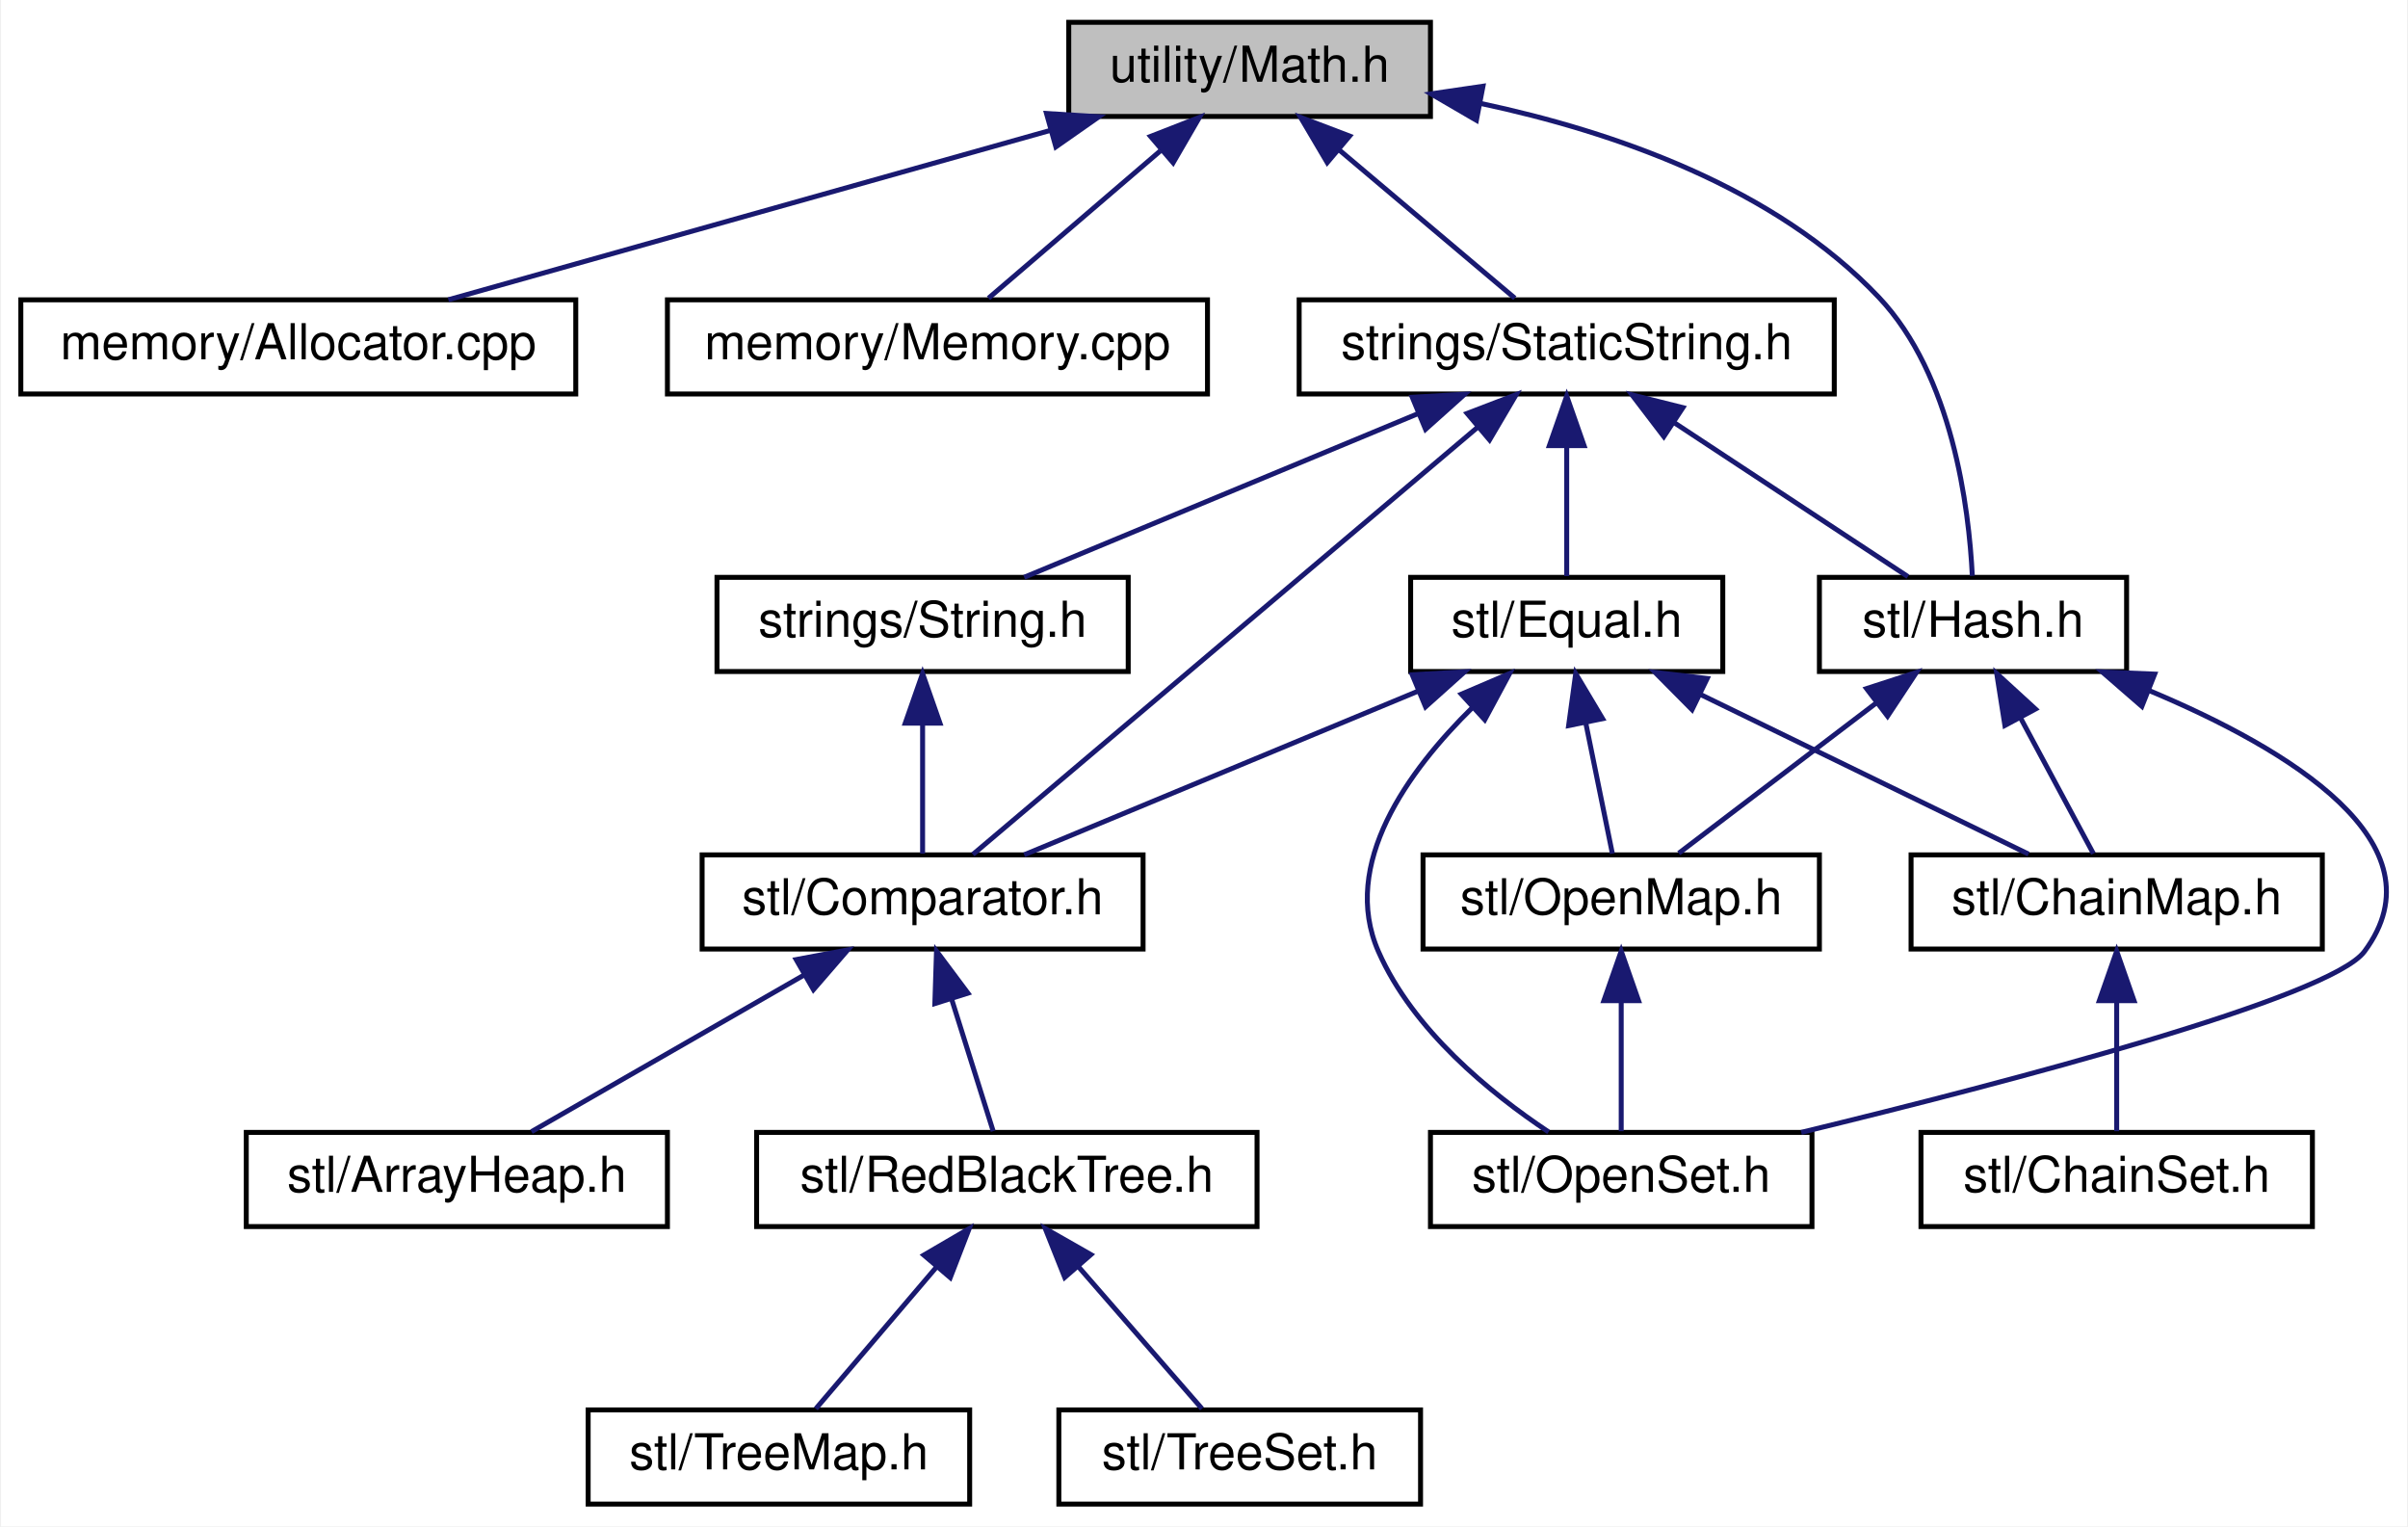
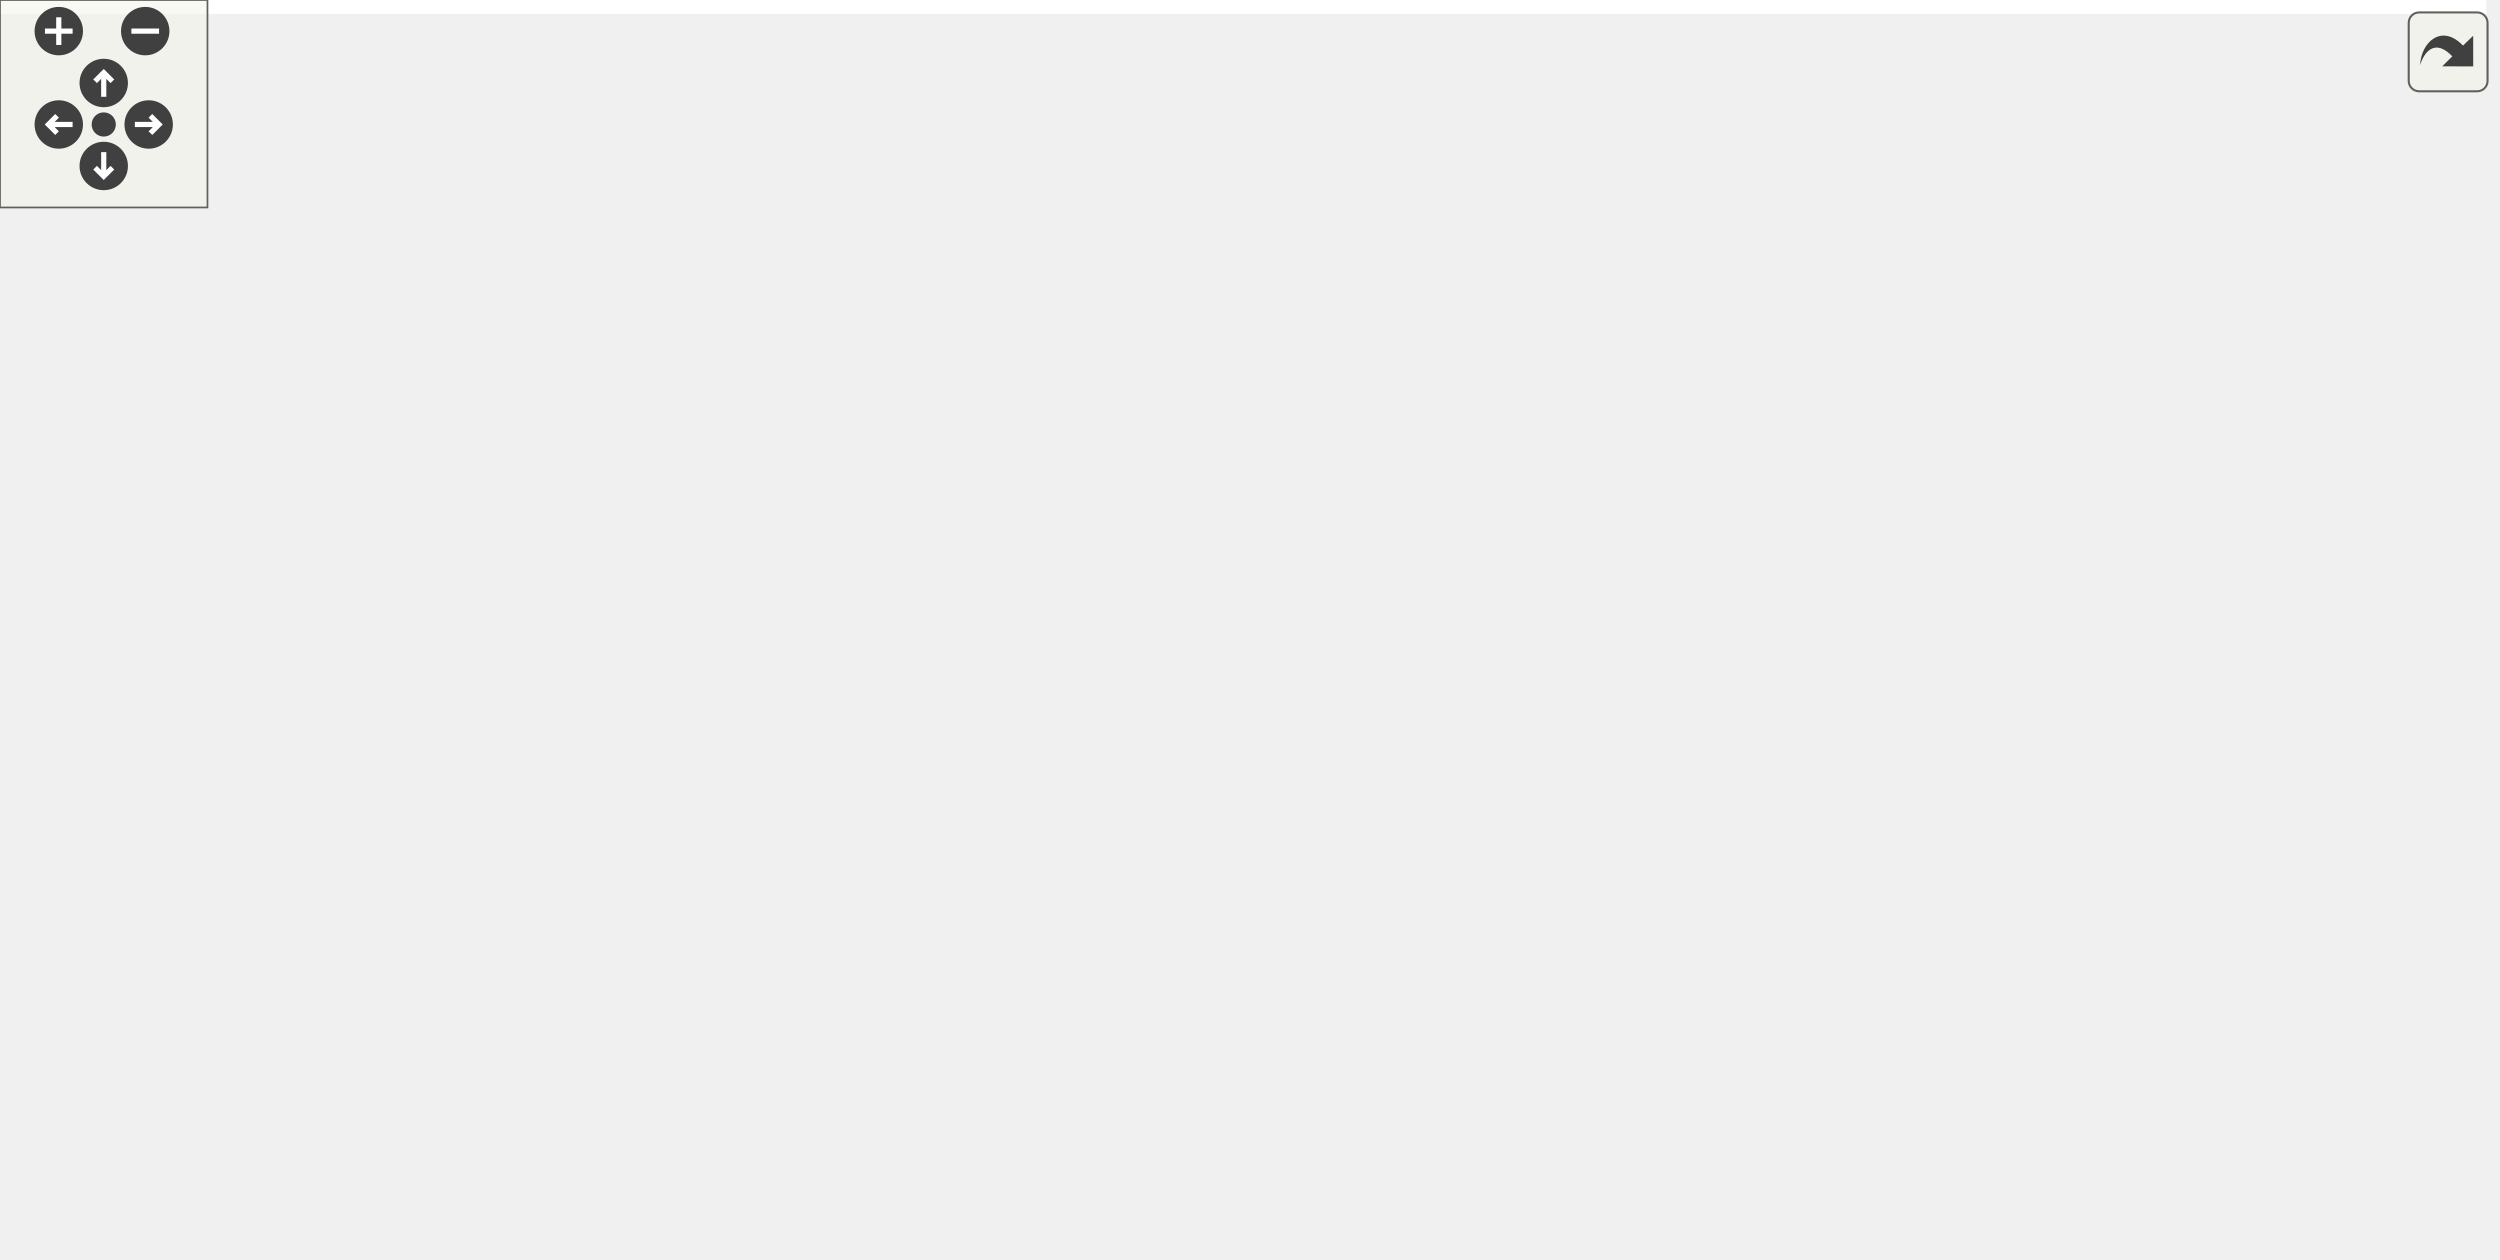
- <svg xmlns="http://www.w3.org/2000/svg" xmlns:xlink="http://www.w3.org/1999/xlink" width="486pt" height="308pt" viewBox="0.00 0.00 485.59 308.00">
-   <g id="graph0" class="graph" transform="scale(1 1) rotate(0) translate(4 304)">
-     <polygon fill="white" stroke="none" points="-4,4 -4,-304 481.594,-304 481.594,4 -4,4" />
-     <g id="node1" class="node">
-       <polygon fill="#bfbfbf" stroke="black" points="211.5,-280.5 211.5,-299.5 284.5,-299.5 284.5,-280.5 211.5,-280.5" />
-       <text text-anchor="middle" x="248" y="-287.5" font-family="Helvetica,sans-Serif" font-size="10.00">utility/Math.h</text>
-     </g>
-     <g id="node2" class="node">
-       <g id="a_node2">
-         <a xlink:href="../../d0/d55/_allocator_8cpp.html" target="_top" xlink:title="Implementation of Allocator. ">
-           <polygon fill="white" stroke="black" points="0,-224.5 0,-243.5 112,-243.5 112,-224.5 0,-224.5" />
-           <text text-anchor="middle" x="56" y="-231.5" font-family="Helvetica,sans-Serif" font-size="10.00">memory/Allocator.cpp</text>
-         </a>
-       </g>
-     </g>
-     <g id="edge1" class="edge">
-       <path fill="none" stroke="midnightblue" d="M207.817,-277.699C171.581,-267.507 119.086,-252.743 86.281,-243.516" />
-       <polygon fill="midnightblue" stroke="midnightblue" points="207.003,-281.105 217.577,-280.444 208.898,-274.367 207.003,-281.105" />
-     </g>
-     <g id="node3" class="node">
-       <g id="a_node3">
-         <a xlink:href="../../df/d64/_memory_8cpp.html" target="_top" xlink:title="Implementation of Memory functions. ">
-           <polygon fill="white" stroke="black" points="130.5,-224.5 130.5,-243.5 239.5,-243.5 239.5,-224.5 130.5,-224.5" />
-           <text text-anchor="middle" x="185" y="-231.5" font-family="Helvetica,sans-Serif" font-size="10.00">memory/Memory.cpp</text>
-         </a>
-       </g>
-     </g>
-     <g id="edge2" class="edge">
-       <path fill="none" stroke="midnightblue" d="M229.96,-273.537C218.727,-263.909 204.681,-251.869 195.306,-243.834" />
-       <polygon fill="midnightblue" stroke="midnightblue" points="228.008,-276.473 237.878,-280.324 232.563,-271.159 228.008,-276.473" />
-     </g>
-     <g id="node4" class="node">
-       <g id="a_node4">
-         <a xlink:href="../../d8/d65/_static_string_8h.html" target="_top" xlink:title="StaticString provides a String that is on stack and is of fixed size. ">
-           <polygon fill="white" stroke="black" points="258,-224.5 258,-243.5 366,-243.5 366,-224.5 258,-224.5" />
-           <text text-anchor="middle" x="312" y="-231.5" font-family="Helvetica,sans-Serif" font-size="10.00">strings/StaticString.h</text>
-         </a>
-       </g>
-     </g>
-     <g id="edge3" class="edge">
-       <path fill="none" stroke="midnightblue" d="M265.991,-273.82C277.458,-264.145 291.913,-251.948 301.53,-243.834" />
-       <polygon fill="midnightblue" stroke="midnightblue" points="263.669,-271.2 258.283,-280.324 268.183,-276.55 263.669,-271.2" />
-     </g>
-     <g id="node15" class="node">
-       <g id="a_node15">
-         <a xlink:href="../../d2/dad/_hash_8h.html" target="_top" xlink:title="stl/Hash.h">
-           <polygon fill="white" stroke="black" points="363,-168.5 363,-187.5 425,-187.5 425,-168.5 363,-168.5" />
-           <text text-anchor="middle" x="394" y="-175.5" font-family="Helvetica,sans-Serif" font-size="10.00">stl/Hash.h</text>
-         </a>
-       </g>
-     </g>
-     <g id="edge22" class="edge">
-       <path fill="none" stroke="midnightblue" d="M294.614,-283.133C321.512,-277.417 354.053,-266.157 375,-244 389.861,-228.28 393.175,-201.578 393.863,-187.802" />
-       <polygon fill="midnightblue" stroke="midnightblue" points="293.773,-279.73 284.618,-285.063 295.1,-286.603 293.773,-279.73" />
-     </g>
-     <g id="node5" class="node">
-       <g id="a_node5">
-         <a xlink:href="../../d7/d0c/_comparator_8h.html" target="_top" xlink:title="Comparator implementation for basic types. ">
-           <polygon fill="white" stroke="black" points="137.5,-112.5 137.5,-131.5 226.5,-131.5 226.5,-112.5 137.5,-112.5" />
-           <text text-anchor="middle" x="182" y="-119.5" font-family="Helvetica,sans-Serif" font-size="10.00">stl/Comparator.h</text>
-         </a>
-       </g>
-     </g>
-     <g id="edge4" class="edge">
-       <path fill="none" stroke="midnightblue" d="M294.055,-217.816C266.367,-194.387 214.133,-150.19 192.153,-131.591" />
-       <polygon fill="midnightblue" stroke="midnightblue" points="291.904,-220.581 301.799,-224.368 296.426,-215.237 291.904,-220.581" />
-     </g>
-     <g id="node10" class="node">
-       <g id="a_node10">
-         <a xlink:href="../../d2/dc2/_equal_8h.html" target="_top" xlink:title="stl/Equal.h">
-           <polygon fill="white" stroke="black" points="280.5,-168.5 280.5,-187.5 343.5,-187.5 343.5,-168.5 280.5,-168.5" />
-           <text text-anchor="middle" x="312" y="-175.5" font-family="Helvetica,sans-Serif" font-size="10.00">stl/Equal.h</text>
-         </a>
-       </g>
-     </g>
-     <g id="edge9" class="edge">
-       <path fill="none" stroke="midnightblue" d="M312,-213.805C312,-204.91 312,-194.78 312,-187.751" />
-       <polygon fill="midnightblue" stroke="midnightblue" points="308.5,-214.083 312,-224.083 315.5,-214.083 308.5,-214.083" />
-     </g>
-     <g id="edge16" class="edge">
-       <path fill="none" stroke="midnightblue" d="M333.833,-218.622C348.813,-208.757 368.197,-195.992 380.858,-187.655" />
-       <polygon fill="midnightblue" stroke="midnightblue" points="331.601,-215.901 325.175,-224.324 335.451,-221.747 331.601,-215.901" />
-     </g>
-     <g id="node16" class="node">
-       <g id="a_node16">
-         <a xlink:href="../../db/db5/_string_8h.html" target="_top" xlink:title="strings/String.h">
-           <polygon fill="white" stroke="black" points="140.5,-168.5 140.5,-187.5 223.5,-187.5 223.5,-168.5 140.5,-168.5" />
-           <text text-anchor="middle" x="182" y="-175.5" font-family="Helvetica,sans-Serif" font-size="10.00">strings/String.h</text>
-         </a>
-       </g>
-     </g>
-     <g id="edge20" class="edge">
-       <path fill="none" stroke="midnightblue" d="M281.915,-220.503C257.543,-210.38 223.86,-196.388 202.503,-187.516" />
-       <polygon fill="midnightblue" stroke="midnightblue" points="280.823,-223.84 291.401,-224.444 283.509,-217.375 280.823,-223.84" />
-     </g>
-     <g id="node6" class="node">
-       <g id="a_node6">
-         <a xlink:href="../../df/d03/_array_heap_8h.html" target="_top" xlink:title="Heap manipulation and implementation. ">
-           <polygon fill="white" stroke="black" points="45.5,-56.5 45.5,-75.5 130.5,-75.5 130.5,-56.5 45.5,-56.5" />
-           <text text-anchor="middle" x="88" y="-63.5" font-family="Helvetica,sans-Serif" font-size="10.00">stl/ArrayHeap.h</text>
-         </a>
-       </g>
-     </g>
-     <g id="edge5" class="edge">
-       <path fill="none" stroke="midnightblue" d="M157.938,-107.177C140.641,-97.241 117.852,-84.149 103.065,-75.654" />
-       <polygon fill="midnightblue" stroke="midnightblue" points="156.483,-110.378 166.897,-112.324 159.97,-104.308 156.483,-110.378" />
-     </g>
-     <g id="node7" class="node">
-       <g id="a_node7">
-         <a xlink:href="../../d5/d08/_red_black_tree_8h.html" target="_top" xlink:title="Red black tree implementation. ">
-           <polygon fill="white" stroke="black" points="148.5,-56.5 148.5,-75.5 249.5,-75.5 249.5,-56.5 148.5,-56.5" />
-           <text text-anchor="middle" x="199" y="-63.5" font-family="Helvetica,sans-Serif" font-size="10.00">stl/RedBlackTree.h</text>
-         </a>
-       </g>
-     </g>
-     <g id="edge6" class="edge">
-       <path fill="none" stroke="midnightblue" d="M187.857,-102.396C190.701,-93.362 193.983,-82.936 196.245,-75.751" />
-       <polygon fill="midnightblue" stroke="midnightblue" points="184.472,-101.493 184.807,-112.083 191.149,-103.596 184.472,-101.493" />
-     </g>
-     <g id="node8" class="node">
-       <g id="a_node8">
-         <a xlink:href="../../df/d87/_tree_map_8h.html" target="_top" xlink:title="Map implementation using red black tree. ">
-           <polygon fill="white" stroke="black" points="114.5,-0.5 114.5,-19.5 191.5,-19.5 191.5,-0.5 114.5,-0.5" />
-           <text text-anchor="middle" x="153" y="-7.5" font-family="Helvetica,sans-Serif" font-size="10.00">stl/TreeMap.h</text>
-         </a>
-       </g>
-     </g>
-     <g id="edge7" class="edge">
-       <path fill="none" stroke="midnightblue" d="M184.886,-48.431C176.824,-38.967 167.041,-27.483 160.455,-19.751" />
-       <polygon fill="midnightblue" stroke="midnightblue" points="182.255,-50.74 191.404,-56.083 187.584,-46.201 182.255,-50.74" />
-     </g>
-     <g id="node9" class="node">
-       <g id="a_node9">
-         <a xlink:href="../../dd/dba/_tree_set_8h.html" target="_top" xlink:title="Set implementation using red black tree. ">
-           <polygon fill="white" stroke="black" points="209.5,-0.5 209.5,-19.5 282.5,-19.5 282.5,-0.5 209.5,-0.5" />
-           <text text-anchor="middle" x="246" y="-7.5" font-family="Helvetica,sans-Serif" font-size="10.00">stl/TreeSet.h</text>
-         </a>
-       </g>
-     </g>
-     <g id="edge8" class="edge">
-       <path fill="none" stroke="midnightblue" d="M213.421,-48.431C221.658,-38.967 231.654,-27.483 238.383,-19.751" />
-       <polygon fill="midnightblue" stroke="midnightblue" points="210.686,-46.242 206.761,-56.083 215.966,-50.838 210.686,-46.242" />
-     </g>
-     <g id="edge10" class="edge">
-       <path fill="none" stroke="midnightblue" d="M281.915,-164.503C257.543,-154.38 223.86,-140.388 202.503,-131.516" />
-       <polygon fill="midnightblue" stroke="midnightblue" points="280.823,-167.84 291.401,-168.444 283.509,-161.375 280.823,-167.84" />
-     </g>
-     <g id="node11" class="node">
-       <g id="a_node11">
-         <a xlink:href="../../d3/dbe/_chain_map_8h.html" target="_top" xlink:title="Hasher map implementation. ">
-           <polygon fill="white" stroke="black" points="381.5,-112.5 381.5,-131.5 464.5,-131.5 464.5,-112.5 381.5,-112.5" />
-           <text text-anchor="middle" x="423" y="-119.5" font-family="Helvetica,sans-Serif" font-size="10.00">stl/ChainMap.h</text>
-         </a>
-       </g>
-     </g>
-     <g id="edge11" class="edge">
-       <path fill="none" stroke="midnightblue" d="M339.005,-163.862C359.588,-153.849 387.345,-140.346 405.21,-131.655" />
-       <polygon fill="midnightblue" stroke="midnightblue" points="337.295,-160.802 329.834,-168.324 340.358,-167.097 337.295,-160.802" />
-     </g>
-     <g id="node13" class="node">
-       <g id="a_node13">
-         <a xlink:href="../../d5/d7a/_open_map_8h.html" target="_top" xlink:title="Hash map implementation. ">
-           <polygon fill="white" stroke="black" points="283,-112.5 283,-131.5 363,-131.5 363,-112.5 283,-112.5" />
-           <text text-anchor="middle" x="323" y="-119.5" font-family="Helvetica,sans-Serif" font-size="10.00">stl/OpenMap.h</text>
-         </a>
-       </g>
-     </g>
-     <g id="edge13" class="edge">
-       <path fill="none" stroke="midnightblue" d="M315.85,-158.101C317.676,-149.136 319.77,-138.858 321.217,-131.751" />
-       <polygon fill="midnightblue" stroke="midnightblue" points="312.383,-157.586 313.816,-168.083 319.242,-158.983 312.383,-157.586" />
-     </g>
-     <g id="node14" class="node">
-       <g id="a_node14">
-         <a xlink:href="../../d0/de6/_open_set_8h.html" target="_top" xlink:title="Hash set implementation. ">
-           <polygon fill="white" stroke="black" points="284.5,-56.5 284.5,-75.5 361.5,-75.5 361.5,-56.5 284.5,-56.5" />
-           <text text-anchor="middle" x="323" y="-63.5" font-family="Helvetica,sans-Serif" font-size="10.00">stl/OpenSet.h</text>
-         </a>
-       </g>
-     </g>
-     <g id="edge15" class="edge">
-       <path fill="none" stroke="midnightblue" d="M293.029,-161.284C279.971,-148.445 266.264,-129.607 274,-112 280.969,-96.138 296.594,-83.415 308.339,-75.598" />
-       <polygon fill="midnightblue" stroke="midnightblue" points="290.734,-163.928 300.475,-168.095 295.459,-158.763 290.734,-163.928" />
-     </g>
-     <g id="node12" class="node">
-       <g id="a_node12">
-         <a xlink:href="../../d6/d59/_chain_set_8h.html" target="_top" xlink:title="Hash set implementation. ">
-           <polygon fill="white" stroke="black" points="383.5,-56.5 383.5,-75.5 462.5,-75.5 462.5,-56.5 383.5,-56.5" />
-           <text text-anchor="middle" x="423" y="-63.5" font-family="Helvetica,sans-Serif" font-size="10.00">stl/ChainSet.h</text>
-         </a>
-       </g>
-     </g>
-     <g id="edge12" class="edge">
-       <path fill="none" stroke="midnightblue" d="M423,-101.805C423,-92.91 423,-82.78 423,-75.751" />
-       <polygon fill="midnightblue" stroke="midnightblue" points="419.5,-102.083 423,-112.083 426.5,-102.083 419.5,-102.083" />
-     </g>
-     <g id="edge14" class="edge">
-       <path fill="none" stroke="midnightblue" d="M323,-101.805C323,-92.91 323,-82.78 323,-75.751" />
-       <polygon fill="midnightblue" stroke="midnightblue" points="319.5,-102.083 323,-112.083 326.5,-102.083 319.5,-102.083" />
-     </g>
-     <g id="edge17" class="edge">
-       <path fill="none" stroke="midnightblue" d="M403.676,-158.983C408.598,-149.817 414.358,-139.092 418.3,-131.751" />
-       <polygon fill="midnightblue" stroke="midnightblue" points="400.437,-157.617 398.789,-168.083 406.604,-160.929 400.437,-157.617" />
-     </g>
-     <g id="edge18" class="edge">
-       <path fill="none" stroke="midnightblue" d="M374.41,-162.101C361.632,-152.382 345.387,-140.027 334.615,-131.834" />
-       <polygon fill="midnightblue" stroke="midnightblue" points="372.514,-165.056 382.593,-168.324 376.752,-159.484 372.514,-165.056" />
-     </g>
-     <g id="edge19" class="edge">
-       <path fill="none" stroke="midnightblue" d="M429.727,-164.583C457.665,-152.863 489.265,-133.861 473,-112 466.062,-102.675 401.465,-85.729 359.334,-75.504" />
-       <polygon fill="midnightblue" stroke="midnightblue" points="428.082,-161.47 420.083,-168.417 430.668,-167.975 428.082,-161.47" />
-     </g>
-     <g id="edge21" class="edge">
-       <path fill="none" stroke="midnightblue" d="M182,-157.805C182,-148.91 182,-138.78 182,-131.751" />
-       <polygon fill="midnightblue" stroke="midnightblue" points="178.5,-158.083 182,-168.083 185.5,-158.083 178.5,-158.083" />
+ <svg xmlns="http://www.w3.org/2000/svg" xmlns:xlink="http://www.w3.org/1999/xlink" id="main" version="1.1" xml:space="preserve">
+   <style type="text/css">
+ .edge:hover path { stroke: red; }
+ .edge:hover polygon { stroke: red; fill: red; }
+ </style>
+   <defs>
+     <circle id="rim" cx="0" cy="0" r="7" />
+     <circle id="rim2" cx="0" cy="0" r="3.5" />
+     <g id="zoomPlus">
+       <use xlink:href="#rim" fill="#404040">
+         <set attributeName="fill" to="#808080" begin="zoomplus.mouseover" end="zoomplus.mouseout" />
+       </use>
+       <path d="M-4,0h8M0,-4v8" fill="none" stroke="white" stroke-width="1.5" pointer-events="none" />
+     </g>
+     <g id="zoomMin">
+       <use xlink:href="#rim" fill="#404040">
+         <set attributeName="fill" to="#808080" begin="zoomminus.mouseover" end="zoomminus.mouseout" />
+       </use>
+       <path d="M-4,0h8" fill="none" stroke="white" stroke-width="1.5" pointer-events="none" />
+     </g>
+     <g id="dirArrow">
+       <path fill="none" stroke="white" stroke-width="1.5" d="M0,-3.0v7 M-2.5,-0.5L0,-3.0L2.5,-0.5" />
+     </g>
+     <g id="resetDef">
+       <use xlink:href="#rim2" fill="#404040">
+         <set attributeName="fill" to="#808080" begin="reset.mouseover" end="reset.mouseout" />
+       </use>
+     </g>
+   </defs>
+   <svg id="graph" class="graph">
+     <g id="viewport">
+       <polygon fill="white" stroke="none" points="-4,4 -4,-304 719,-304 719,4 -4,4" />
+       <g id="node1" class="node">
+         <polygon fill="#bfbfbf" stroke="black" points="453.5,-280.5 453.5,-299.5 526.5,-299.5 526.5,-280.5 453.5,-280.5" />
+         <text text-anchor="middle" x="490" y="-287.5" font-family="Helvetica,sans-Serif" font-size="10.00">utility/Math.h</text>
+       </g>
+       <g id="node2" class="node">
+         <g id="a_node2">
+           <a xlink:href="../../d8/d65/_static_string_8h.html" target="_top" xlink:title="StaticString provides a String that is on stack and is of fixed size. ">
+             <polygon fill="white" stroke="black" points="283,-224.5 283,-243.5 391,-243.5 391,-224.5 283,-224.5" />
+             <text text-anchor="middle" x="337" y="-231.5" font-family="Helvetica,sans-Serif" font-size="10.00">strings/StaticString.h</text>
+           </a>
+         </g>
+       </g>
+       <g id="edge1" class="edge">
+         <path fill="none" stroke="midnightblue" d="M456.111,-277.039C427.323,-266.879 386.713,-252.546 361.13,-243.516" />
+         <polygon fill="midnightblue" stroke="midnightblue" points="455.162,-280.416 465.757,-280.444 457.492,-273.815 455.162,-280.416" />
+       </g>
+       <g id="node16" class="node">
+         <g id="a_node16">
+           <a xlink:href="../../d2/dad/_hash_8h.html" target="_top" xlink:title="stl/Hash.h">
+             <polygon fill="white" stroke="black" points="432,-168.5 432,-187.5 494,-187.5 494,-168.5 432,-168.5" />
+             <text text-anchor="middle" x="463" y="-175.5" font-family="Helvetica,sans-Serif" font-size="10.00">stl/Hash.h</text>
+           </a>
+         </g>
+       </g>
+       <g id="edge25" class="edge">
+         <path fill="none" stroke="midnightblue" d="M479.026,-271.675C474.467,-263.583 469.633,-253.627 467,-244 461.631,-224.37 461.835,-200.21 462.429,-187.595" />
+         <polygon fill="midnightblue" stroke="midnightblue" points="476.151,-273.686 484.285,-280.474 482.159,-270.095 476.151,-273.686" />
+       </g>
+       <g id="node18" class="node">
+         <g id="a_node18">
+           <a xlink:href="../../d0/d55/_allocator_8cpp.html" target="_top" xlink:title="Implementation of Allocator. ">
+             <polygon fill="white" stroke="black" points="476,-224.5 476,-243.5 588,-243.5 588,-224.5 476,-224.5" />
+             <text text-anchor="middle" x="532" y="-231.5" font-family="Helvetica,sans-Serif" font-size="10.00">memory/Allocator.cpp</text>
+           </a>
+         </g>
+       </g>
+       <g id="edge23" class="edge">
+         <path fill="none" stroke="midnightblue" d="M503.11,-272.144C510.428,-262.736 519.241,-251.405 525.194,-243.751" />
+         <polygon fill="midnightblue" stroke="midnightblue" points="500.312,-270.041 496.935,-280.083 505.838,-274.338 500.312,-270.041" />
+       </g>
+       <g id="node19" class="node">
+         <g id="a_node19">
+           <a xlink:href="../../df/d64/_memory_8cpp.html" target="_top" xlink:title="Implementation of Memory functions. ">
+             <polygon fill="white" stroke="black" points="606.5,-224.5 606.5,-243.5 715.5,-243.5 715.5,-224.5 606.5,-224.5" />
+             <text text-anchor="middle" x="661" y="-231.5" font-family="Helvetica,sans-Serif" font-size="10.00">memory/Memory.cpp</text>
+           </a>
+         </g>
+       </g>
+       <g id="edge24" class="edge">
+         <path fill="none" stroke="midnightblue" d="M527.036,-277.304C559.257,-267.129 605.189,-252.625 634.031,-243.516" />
+         <polygon fill="midnightblue" stroke="midnightblue" points="525.577,-274.095 517.095,-280.444 527.685,-280.77 525.577,-274.095" />
+       </g>
+       <g id="node3" class="node">
+         <g id="a_node3">
+           <a xlink:href="../../de/d6d/_bitset_8h.html" target="_top" xlink:title="Bitset is a class that provides bits manipulation methods. ">
+             <polygon fill="white" stroke="black" points="97,-168.5 97,-187.5 161,-187.5 161,-168.5 97,-168.5" />
+             <text text-anchor="middle" x="129" y="-175.5" font-family="Helvetica,sans-Serif" font-size="10.00">stl/Bitset.h</text>
+           </a>
+         </g>
+       </g>
+       <g id="edge2" class="edge">
+         <path fill="none" stroke="midnightblue" d="M294.161,-221.878C254.632,-211.616 196.818,-196.607 161.121,-187.339" />
+         <polygon fill="midnightblue" stroke="midnightblue" points="293.483,-225.318 304.042,-224.444 295.242,-218.543 293.483,-225.318" />
+       </g>
+       <g id="node6" class="node">
+         <g id="a_node6">
+           <a xlink:href="../../d7/d0c/_comparator_8h.html" target="_top" xlink:title="Comparator implementation for basic types. ">
+             <polygon fill="white" stroke="black" points="236.5,-112.5 236.5,-131.5 325.5,-131.5 325.5,-112.5 236.5,-112.5" />
+             <text text-anchor="middle" x="281" y="-119.5" font-family="Helvetica,sans-Serif" font-size="10.00">stl/Comparator.h</text>
+           </a>
+         </g>
+       </g>
+       <g id="edge5" class="edge">
+         <path fill="none" stroke="midnightblue" d="M327.999,-215.32C315.806,-191.37 294.516,-149.548 285.374,-131.591" />
+         <polygon fill="midnightblue" stroke="midnightblue" points="324.95,-217.045 332.606,-224.368 331.188,-213.869 324.95,-217.045" />
+       </g>
+       <g id="node11" class="node">
+         <g id="a_node11">
+           <a xlink:href="../../d2/dc2/_equal_8h.html" target="_top" xlink:title="stl/Equal.h">
+             <polygon fill="white" stroke="black" points="350.5,-168.5 350.5,-187.5 413.5,-187.5 413.5,-168.5 350.5,-168.5" />
+             <text text-anchor="middle" x="382" y="-175.5" font-family="Helvetica,sans-Serif" font-size="10.00">stl/Equal.h</text>
+           </a>
+         </g>
+       </g>
+       <g id="edge10" class="edge">
+         <path fill="none" stroke="midnightblue" d="M351.047,-216.144C358.887,-206.736 368.329,-195.405 374.707,-187.751" />
+         <polygon fill="midnightblue" stroke="midnightblue" points="348.144,-214.16 344.431,-224.083 353.521,-218.641 348.144,-214.16" />
+       </g>
+       <g id="edge17" class="edge">
+         <path fill="none" stroke="midnightblue" d="M366.16,-220.503C389.781,-210.38 422.428,-196.388 443.128,-187.516" />
+         <polygon fill="midnightblue" stroke="midnightblue" points="364.778,-217.287 356.965,-224.444 367.535,-223.721 364.778,-217.287" />
+       </g>
+       <g id="node17" class="node">
+         <g id="a_node17">
+           <a xlink:href="../../db/db5/_string_8h.html" target="_top" xlink:title="strings/String.h">
+             <polygon fill="white" stroke="black" points="210.5,-168.5 210.5,-187.5 293.5,-187.5 293.5,-168.5 210.5,-168.5" />
+             <text text-anchor="middle" x="252" y="-175.5" font-family="Helvetica,sans-Serif" font-size="10.00">strings/String.h</text>
+           </a>
+         </g>
+       </g>
+       <g id="edge21" class="edge">
+         <path fill="none" stroke="midnightblue" d="M314.806,-218.901C299.22,-208.999 278.87,-196.071 265.623,-187.655" />
+         <polygon fill="midnightblue" stroke="midnightblue" points="313.026,-221.916 323.343,-224.324 316.779,-216.007 313.026,-221.916" />
+       </g>
+       <g id="node4" class="node">
+         <g id="a_node4">
+           <a xlink:href="../../de/d66/_packet_constructor_8h.html" target="_top" xlink:title="comm/PacketConstructor.h">
+             <polygon fill="white" stroke="black" points="32.5,-112.5 32.5,-131.5 169.5,-131.5 169.5,-112.5 32.5,-112.5" />
+             <text text-anchor="middle" x="101" y="-119.5" font-family="Helvetica,sans-Serif" font-size="10.00">comm/PacketConstructor.h</text>
+           </a>
+         </g>
+       </g>
+       <g id="edge3" class="edge">
+         <path fill="none" stroke="midnightblue" d="M119.658,-158.983C114.905,-149.817 109.344,-139.092 105.538,-131.751" />
+         <polygon fill="midnightblue" stroke="midnightblue" points="116.666,-160.817 124.376,-168.083 122.88,-157.594 116.666,-160.817" />
+       </g>
+       <g id="node5" class="node">
+         <g id="a_node5">
+           <a xlink:href="../../d9/dde/_packet_constructor_8cpp.html" target="_top" xlink:title="Creates a packet for sending data from the slave systems to the main computer. ">
+             <polygon fill="white" stroke="black" points="-0.5,-56.5 -0.5,-75.5 146.5,-75.5 146.5,-56.5 -0.5,-56.5" />
+             <text text-anchor="middle" x="73" y="-63.5" font-family="Helvetica,sans-Serif" font-size="10.00">comm/PacketConstructor.cpp</text>
+           </a>
+         </g>
+       </g>
+       <g id="edge4" class="edge">
+         <path fill="none" stroke="midnightblue" d="M91.658,-102.983C86.905,-93.817 81.344,-83.092 77.538,-75.751" />
+         <polygon fill="midnightblue" stroke="midnightblue" points="88.666,-104.817 96.376,-112.083 94.88,-101.594 88.666,-104.817" />
+       </g>
+       <g id="node7" class="node">
+         <g id="a_node7">
+           <a xlink:href="../../df/d03/_array_heap_8h.html" target="_top" xlink:title="Heap manipulation and implementation. ">
+             <polygon fill="white" stroke="black" points="283.5,-56.5 283.5,-75.5 368.5,-75.5 368.5,-56.5 283.5,-56.5" />
+             <text text-anchor="middle" x="326" y="-63.5" font-family="Helvetica,sans-Serif" font-size="10.00">stl/ArrayHeap.h</text>
+           </a>
+         </g>
+       </g>
+       <g id="edge6" class="edge">
+         <path fill="none" stroke="midnightblue" d="M295.047,-104.144C302.887,-94.736 312.329,-83.405 318.707,-75.751" />
+         <polygon fill="midnightblue" stroke="midnightblue" points="292.144,-102.16 288.431,-112.083 297.521,-106.641 292.144,-102.16" />
+       </g>
+       <g id="node8" class="node">
+         <g id="a_node8">
+           <a xlink:href="../../d5/d08/_red_black_tree_8h.html" target="_top" xlink:title="Red black tree implementation. ">
+             <polygon fill="white" stroke="black" points="164.5,-56.5 164.5,-75.5 265.5,-75.5 265.5,-56.5 164.5,-56.5" />
+             <text text-anchor="middle" x="215" y="-63.5" font-family="Helvetica,sans-Serif" font-size="10.00">stl/RedBlackTree.h</text>
+           </a>
+         </g>
+       </g>
+       <g id="edge7" class="edge">
+         <path fill="none" stroke="midnightblue" d="M262.446,-105.82C250.622,-96.145 235.714,-83.948 225.797,-75.834" />
+         <polygon fill="midnightblue" stroke="midnightblue" points="260.44,-108.7 270.396,-112.324 264.873,-103.283 260.44,-108.7" />
+       </g>
+       <g id="node9" class="node">
+         <g id="a_node9">
+           <a xlink:href="../../df/d87/_tree_map_8h.html" target="_top" xlink:title="Map implementation using red black tree. ">
+             <polygon fill="white" stroke="black" points="129.5,-0.5 129.5,-19.5 206.5,-19.5 206.5,-0.5 129.5,-0.5" />
+             <text text-anchor="middle" x="168" y="-7.5" font-family="Helvetica,sans-Serif" font-size="10.00">stl/TreeMap.h</text>
+           </a>
+         </g>
+       </g>
+       <g id="edge8" class="edge">
+         <path fill="none" stroke="midnightblue" d="M200.579,-48.431C192.342,-38.967 182.346,-27.483 175.617,-19.751" />
+         <polygon fill="midnightblue" stroke="midnightblue" points="198.034,-50.838 207.239,-56.083 203.314,-46.242 198.034,-50.838" />
+       </g>
+       <g id="node10" class="node">
+         <g id="a_node10">
+           <a xlink:href="../../dd/dba/_tree_set_8h.html" target="_top" xlink:title="Set implementation using red black tree. ">
+             <polygon fill="white" stroke="black" points="224.5,-0.5 224.5,-19.5 297.5,-19.5 297.5,-0.5 224.5,-0.5" />
+             <text text-anchor="middle" x="261" y="-7.5" font-family="Helvetica,sans-Serif" font-size="10.00">stl/TreeSet.h</text>
+           </a>
+         </g>
+       </g>
+       <g id="edge9" class="edge">
+         <path fill="none" stroke="midnightblue" d="M229.114,-48.431C237.176,-38.967 246.959,-27.483 253.545,-19.751" />
+         <polygon fill="midnightblue" stroke="midnightblue" points="226.416,-46.201 222.596,-56.083 231.745,-50.74 226.416,-46.201" />
+       </g>
+       <g id="edge11" class="edge">
+         <path fill="none" stroke="midnightblue" d="M356.917,-163.59C338.243,-153.605 313.296,-140.267 297.187,-131.655" />
+         <polygon fill="midnightblue" stroke="midnightblue" points="355.304,-166.696 365.773,-168.324 358.604,-160.522 355.304,-166.696" />
+       </g>
+       <g id="node12" class="node">
+         <g id="a_node12">
+           <a xlink:href="../../d3/dbe/_chain_map_8h.html" target="_top" xlink:title="Hasher map implementation. ">
+             <polygon fill="white" stroke="black" points="382.5,-112.5 382.5,-131.5 465.5,-131.5 465.5,-112.5 382.5,-112.5" />
+             <text text-anchor="middle" x="424" y="-119.5" font-family="Helvetica,sans-Serif" font-size="10.00">stl/ChainMap.h</text>
+           </a>
+         </g>
+       </g>
+       <g id="edge12" class="edge">
+         <path fill="none" stroke="midnightblue" d="M395.11,-160.144C402.428,-150.736 411.241,-139.405 417.194,-131.751" />
+         <polygon fill="midnightblue" stroke="midnightblue" points="392.312,-158.041 388.935,-168.083 397.838,-162.338 392.312,-158.041" />
+       </g>
+       <g id="node14" class="node">
+         <g id="a_node14">
+           <a xlink:href="../../d5/d7a/_open_map_8h.html" target="_top" xlink:title="Hash map implementation. ">
+             <polygon fill="white" stroke="black" points="484,-112.5 484,-131.5 564,-131.5 564,-112.5 484,-112.5" />
+             <text text-anchor="middle" x="524" y="-119.5" font-family="Helvetica,sans-Serif" font-size="10.00">stl/OpenMap.h</text>
+           </a>
+         </g>
+       </g>
+       <g id="edge14" class="edge">
+         <path fill="none" stroke="midnightblue" d="M414.155,-164.772C440.828,-154.629 478.069,-140.467 501.605,-131.516" />
+         <polygon fill="midnightblue" stroke="midnightblue" points="412.603,-161.618 404.5,-168.444 415.091,-168.16 412.603,-161.618" />
+       </g>
+       <g id="node15" class="node">
+         <g id="a_node15">
+           <a xlink:href="../../d0/de6/_open_set_8h.html" target="_top" xlink:title="Hash set implementation. ">
+             <polygon fill="white" stroke="black" points="485.5,-56.5 485.5,-75.5 562.5,-75.5 562.5,-56.5 485.5,-56.5" />
+             <text text-anchor="middle" x="524" y="-63.5" font-family="Helvetica,sans-Serif" font-size="10.00">stl/OpenSet.h</text>
+           </a>
+         </g>
+       </g>
+       <g id="edge16" class="edge">
+         <path fill="none" stroke="midnightblue" d="M373.173,-159.291C367.509,-145.147 362.919,-125.524 373,-112 379.969,-102.652 444.635,-85.795 487.053,-75.578" />
+         <polygon fill="midnightblue" stroke="midnightblue" points="370,-160.769 377.292,-168.456 376.385,-157.9 370,-160.769" />
+       </g>
+       <g id="node13" class="node">
+         <g id="a_node13">
+           <a xlink:href="../../d6/d59/_chain_set_8h.html" target="_top" xlink:title="Hash set implementation. ">
+             <polygon fill="white" stroke="black" points="386.5,-56.5 386.5,-75.5 465.5,-75.5 465.5,-56.5 386.5,-56.5" />
+             <text text-anchor="middle" x="426" y="-63.5" font-family="Helvetica,sans-Serif" font-size="10.00">stl/ChainSet.h</text>
+           </a>
+         </g>
+       </g>
+       <g id="edge13" class="edge">
+         <path fill="none" stroke="midnightblue" d="M424.711,-101.805C425.04,-92.91 425.416,-82.78 425.676,-75.751" />
+         <polygon fill="midnightblue" stroke="midnightblue" points="421.203,-101.96 424.33,-112.083 428.198,-102.219 421.203,-101.96" />
+       </g>
+       <g id="edge15" class="edge">
+         <path fill="none" stroke="midnightblue" d="M524,-101.805C524,-92.91 524,-82.78 524,-75.751" />
+         <polygon fill="midnightblue" stroke="midnightblue" points="520.5,-102.083 524,-112.083 527.5,-102.083 520.5,-102.083" />
+       </g>
+       <g id="edge18" class="edge">
+         <path fill="none" stroke="midnightblue" d="M450.618,-159.855C443.865,-150.505 435.791,-139.327 430.32,-131.751" />
+         <polygon fill="midnightblue" stroke="midnightblue" points="447.868,-162.025 456.56,-168.083 453.542,-157.927 447.868,-162.025" />
+       </g>
+       <g id="edge19" class="edge">
+         <path fill="none" stroke="midnightblue" d="M480.467,-161.537C491.344,-151.909 504.944,-139.869 514.021,-131.834" />
+         <polygon fill="midnightblue" stroke="midnightblue" points="477.968,-159.075 472.801,-168.324 482.608,-164.316 477.968,-159.075" />
+       </g>
+       <g id="edge20" class="edge">
+         <path fill="none" stroke="midnightblue" d="M504.186,-171.597C528.611,-166.04 557.704,-154.784 573,-132 587.021,-111.115 557.855,-87.848 538.78,-75.609" />
+         <polygon fill="midnightblue" stroke="midnightblue" points="503.164,-168.232 494.057,-173.646 504.553,-175.093 503.164,-168.232" />
+       </g>
+       <g id="edge22" class="edge">
+         <path fill="none" stroke="midnightblue" d="M261.676,-158.983C266.598,-149.817 272.358,-139.092 276.3,-131.751" />
+         <polygon fill="midnightblue" stroke="midnightblue" points="258.437,-157.617 256.789,-168.083 264.604,-160.929 258.437,-157.617" />
+       </g>
+     </g>
+   </svg>
+   <g id="navigator" transform="translate(0 0)" fill="#404254">
+     <rect fill="#f2f5e9" fill-opacity="0.5" stroke="#606060" stroke-width=".5" x="0" y="0" width="60" height="60" />
+     <use id="zoomplus" xlink:href="#zoomPlus" x="17" y="9" />
+     <use id="zoomminus" xlink:href="#zoomMin" x="42" y="9" />
+     <use id="reset" xlink:href="#resetDef" x="30" y="36" />
+     <g id="arrowUp" xlink:href="#dirArrow" transform="translate(30 24)">
+       <use xlink:href="#rim" fill="#404040">
+         <set attributeName="fill" to="#808080" begin="arrowUp.mouseover" end="arrowUp.mouseout" />
+       </use>
+       <path fill="none" stroke="white" stroke-width="1.5" d="M0,-3.0v7 M-2.5,-0.5L0,-3.0L2.5,-0.5" />
+     </g>
+     <g id="arrowRight" xlink:href="#dirArrow" transform="rotate(90) translate(36 -43)">
+       <use xlink:href="#rim" fill="#404040">
+         <set attributeName="fill" to="#808080" begin="arrowRight.mouseover" end="arrowRight.mouseout" />
+       </use>
+       <path fill="none" stroke="white" stroke-width="1.5" d="M0,-3.0v7 M-2.5,-0.5L0,-3.0L2.5,-0.5" />
+     </g>
+     <g id="arrowDown" xlink:href="#dirArrow" transform="rotate(180) translate(-30 -48)">
+       <use xlink:href="#rim" fill="#404040">
+         <set attributeName="fill" to="#808080" begin="arrowDown.mouseover" end="arrowDown.mouseout" />
+       </use>
+       <path fill="none" stroke="white" stroke-width="1.5" d="M0,-3.0v7 M-2.5,-0.5L0,-3.0L2.5,-0.5" />
+     </g>
+     <g id="arrowLeft" xlink:href="#dirArrow" transform="rotate(270) translate(-36 17)">
+       <use xlink:href="#rim" fill="#404040">
+         <set attributeName="fill" to="#808080" begin="arrowLeft.mouseover" end="arrowLeft.mouseout" />
+       </use>
+       <path fill="none" stroke="white" stroke-width="1.5" d="M0,-3.0v7 M-2.5,-0.5L0,-3.0L2.5,-0.5" />
    </g>
  </g>
+   <svg viewBox="0 0 15 15" width="100%" height="30px" preserveAspectRatio="xMaxYMin meet">
+     <g id="arrow_out" transform="scale(0.3 0.3)">
+       <a xlink:href="_math_8h__dep__incl_org.svg" target="_base">
+         <rect id="button" ry="5" rx="5" y="6" x="6" height="38" width="38" fill="#f2f5e9" fill-opacity="0.5" stroke="#606060" stroke-width="1.0" />
+         <path id="arrow" d="M 11.5,31.437 C 11.94,20.098 22.043,11.323 32.159,21.979 L 37.069,17.246 C 37.069,17.246 37.088,32 37.088,32 L 22.16,31.978 C 22.16,31.978 26.998,27.14 26.998,27.14 C 18.529,18.264 13.292,25.23 11.5,31.437 z" style="fill:#404040;" />
+       </a>
+     </g>
+   </svg>
</svg>
